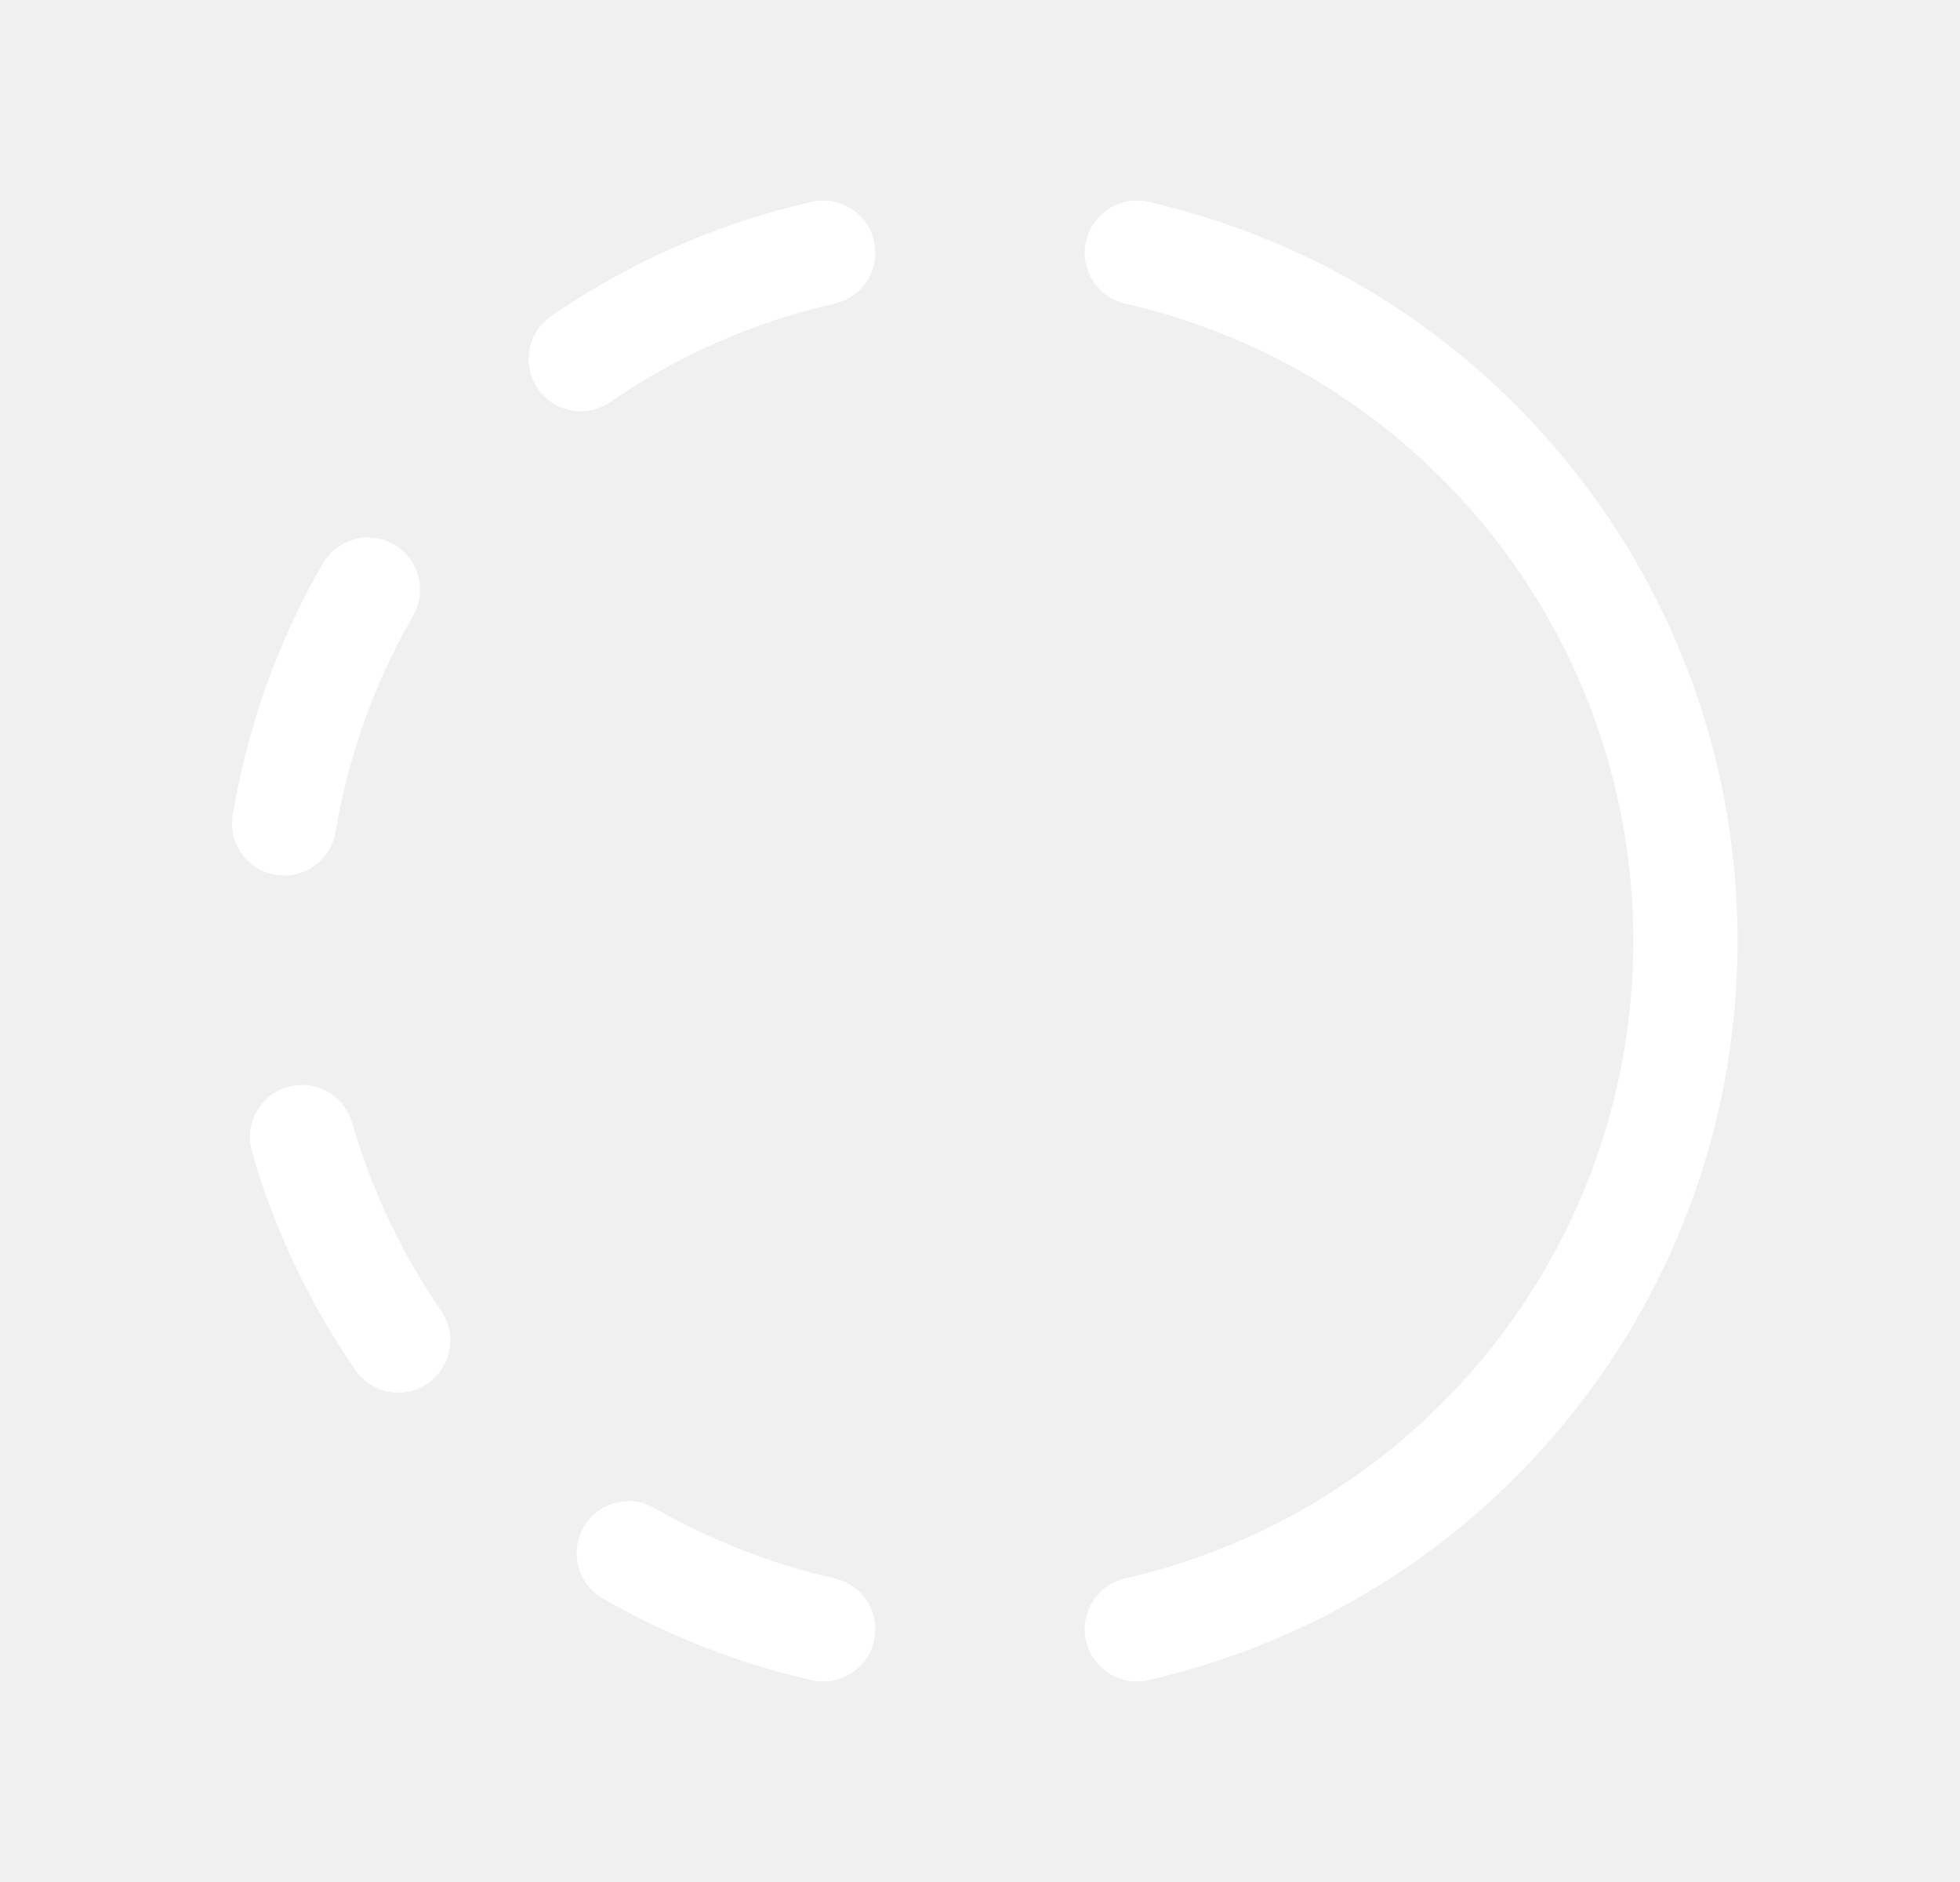
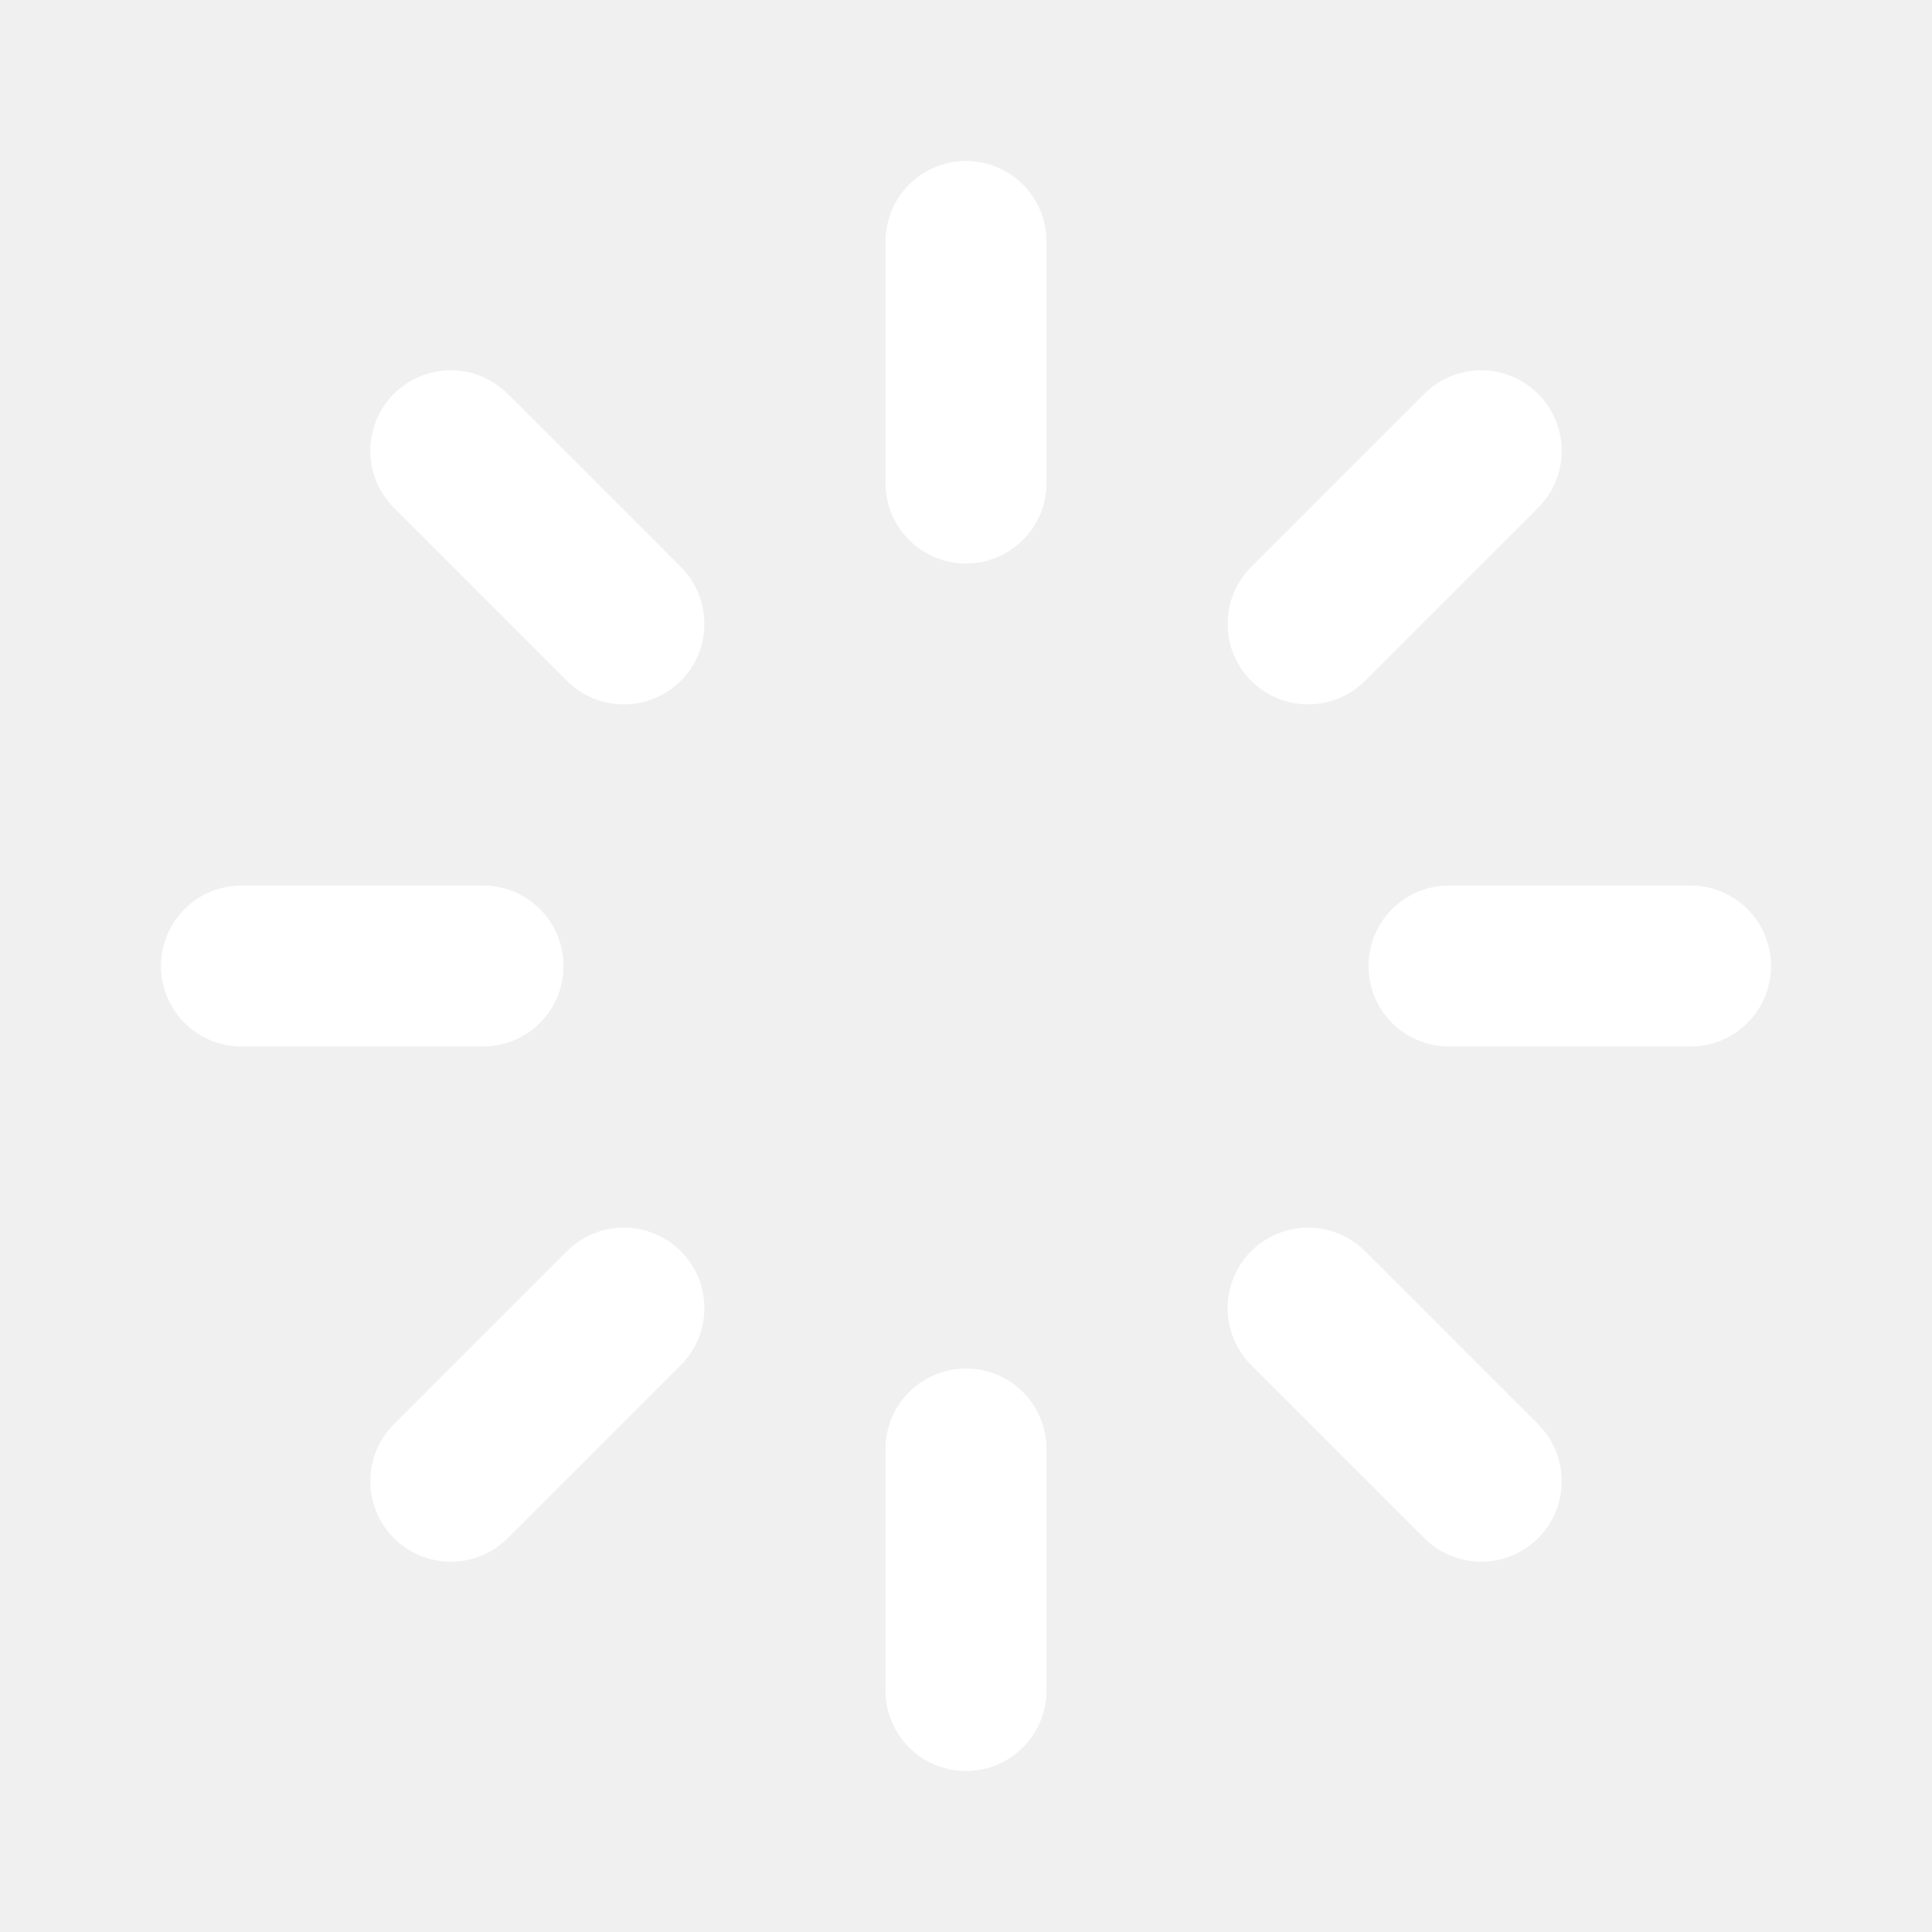
- <svg xmlns="http://www.w3.org/2000/svg" width="25" height="24" fill="none">
-   <g clip-path="url(#clip0_32_32155)" stroke="#fff" stroke-width="1.33" stroke-linecap="round" stroke-linejoin="round">
-     <path d="M10.5 20.777a8.94 8.94 0 01-2.48-.969M14.5 3.223a9.003 9.003 0 010 17.554m-9.421-3.684a8.96 8.96 0 01-1.227-2.592M3.624 10.5c.16-.95.468-1.85.9-2.675l.169-.305m2.714-2.941A8.954 8.954 0 0110.5 3.223" />
+ <svg xmlns="http://www.w3.org/2000/svg" width="24" height="24" fill="none">
+   <g clip-path="url(#clip0_1_5125)" stroke="#fff" stroke-width="2" stroke-linecap="round" stroke-linejoin="round">
+     <path d="M12 6V3m4.25 4.75L18.4 5.6M18 12h3m-4.75 4.25l2.15 2.15M12 18v3m-4.25-4.75L5.6 18.4M6 12H3m4.75-4.25L5.6 5.6" />
  </g>
  <defs>
-     <clipPath id="clip0_32_32155">
-       <path fill="#fff" transform="translate(.5)" d="M0 0h24v24H0z" />
+     <clipPath id="clip0_1_5125">
+       <path fill="#fff" d="M0 0h24v24H0z" />
    </clipPath>
  </defs>
</svg>
